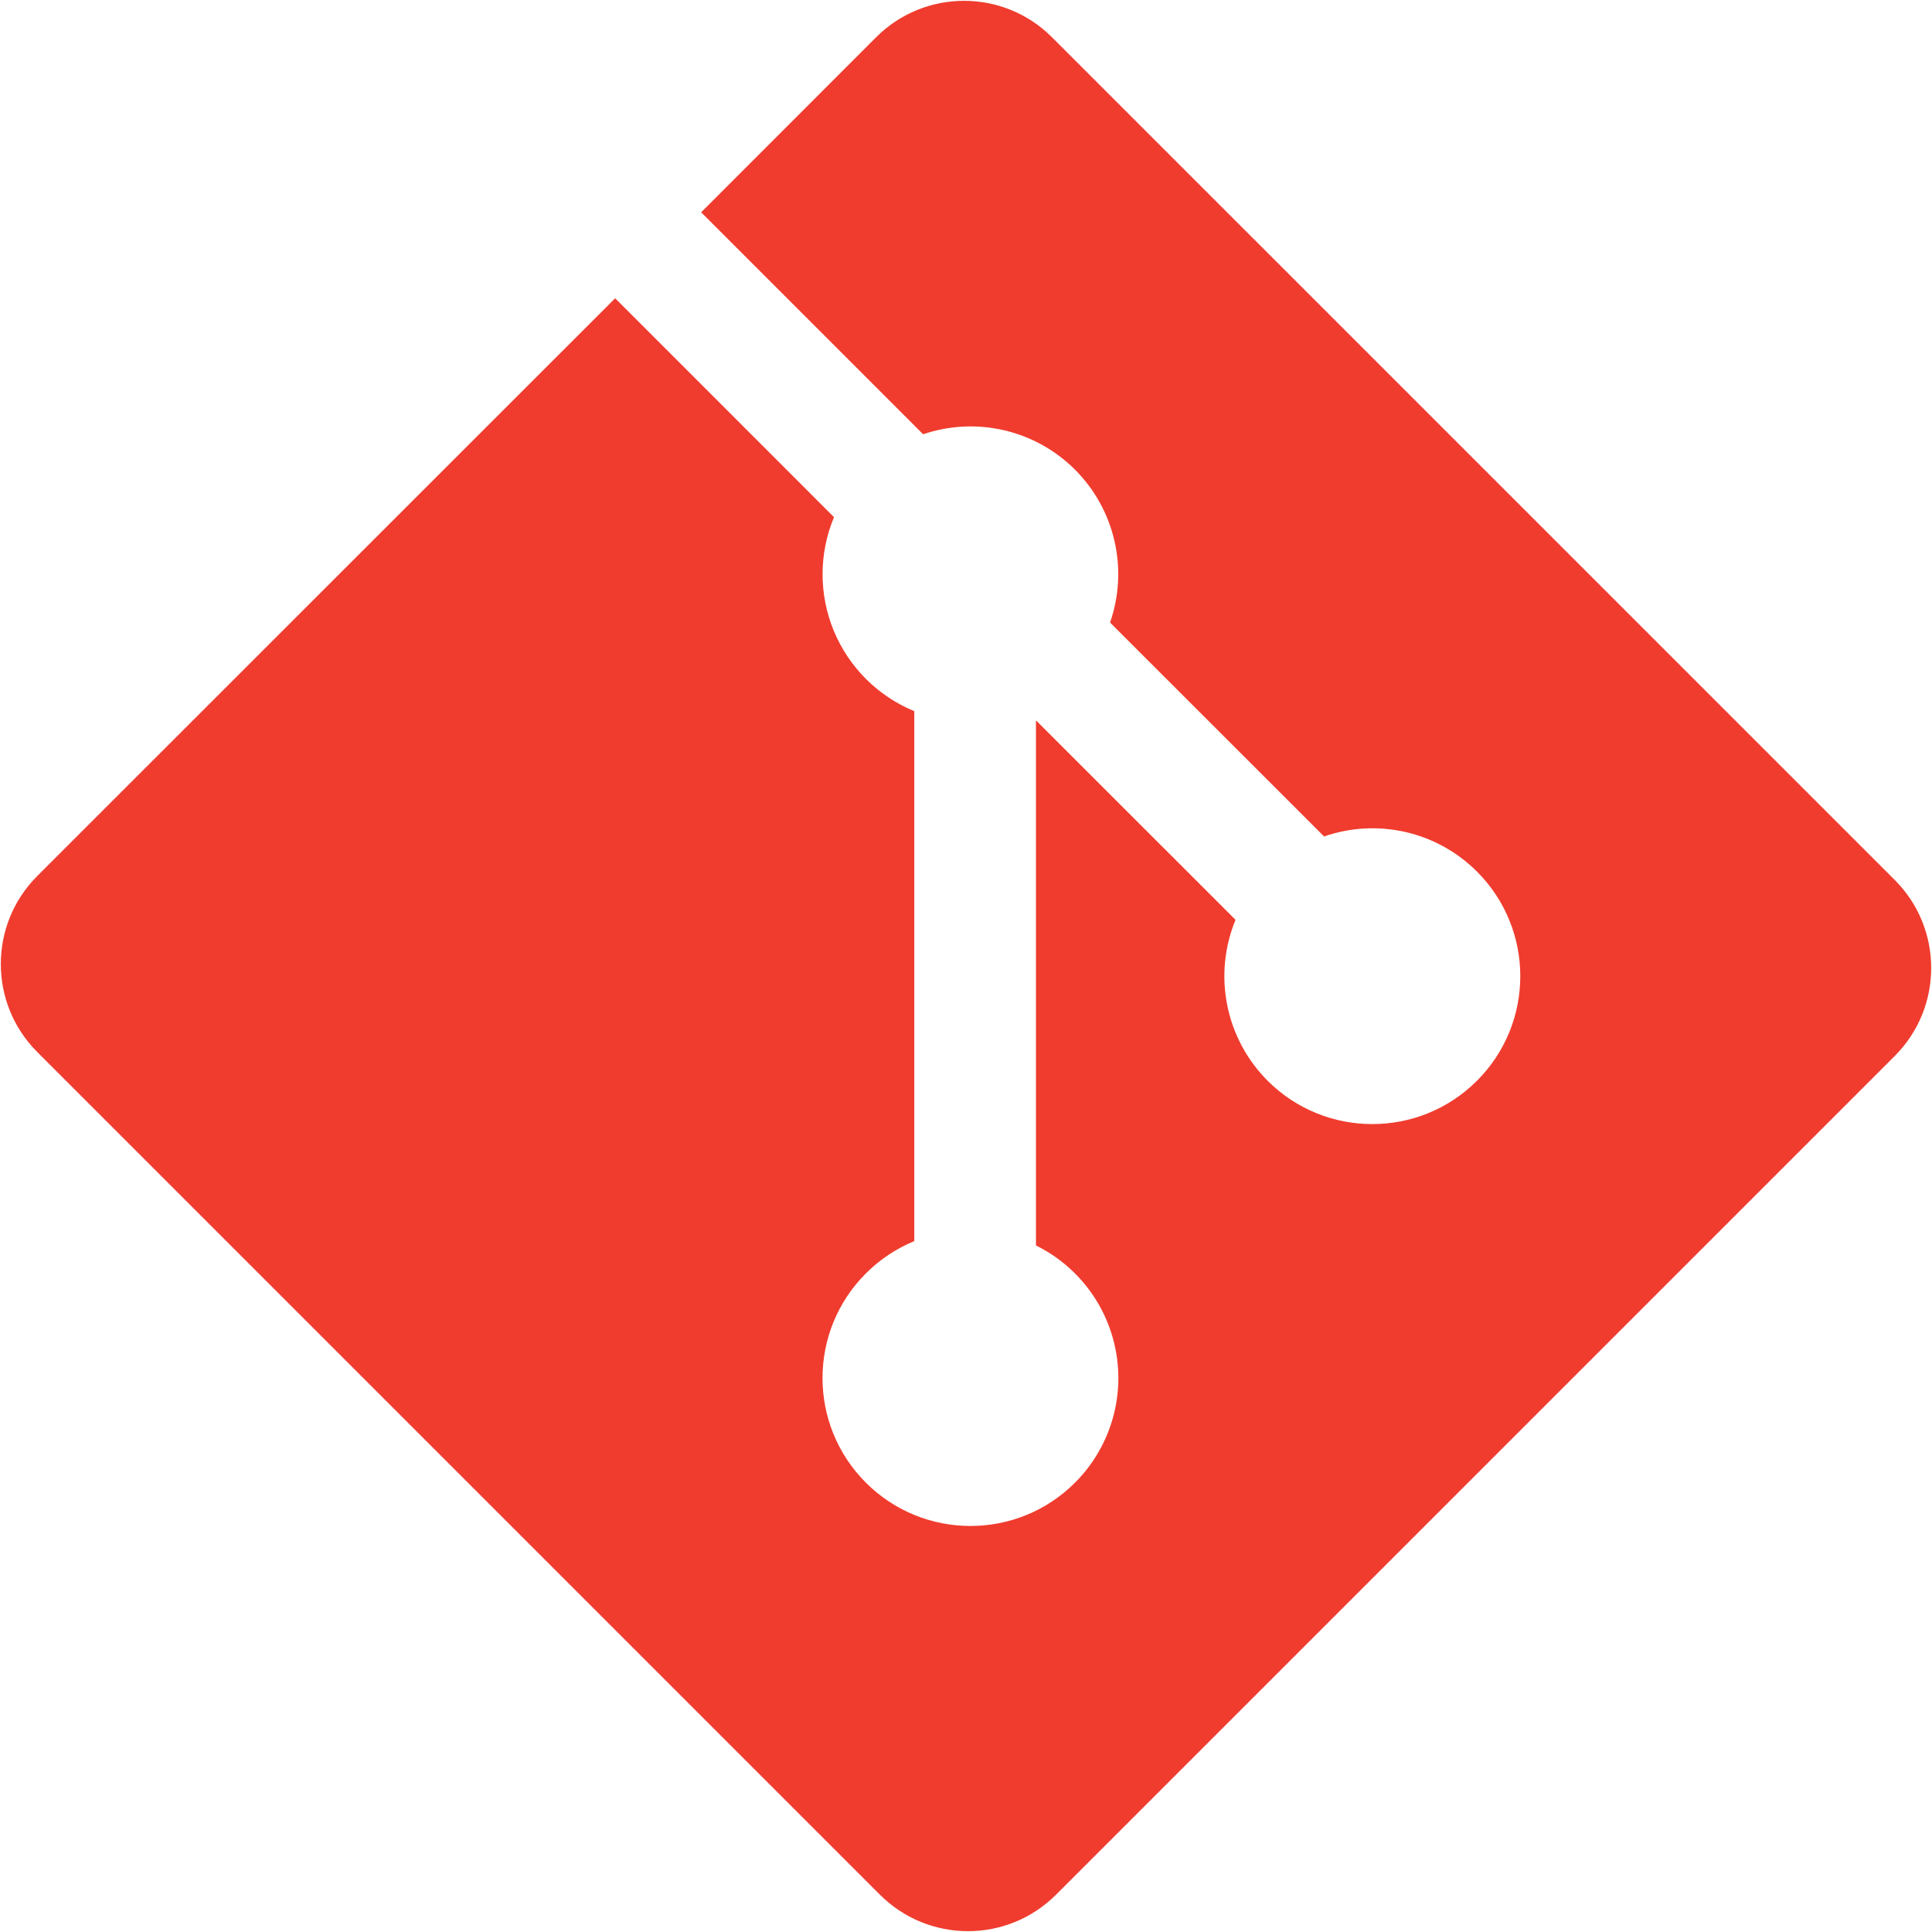
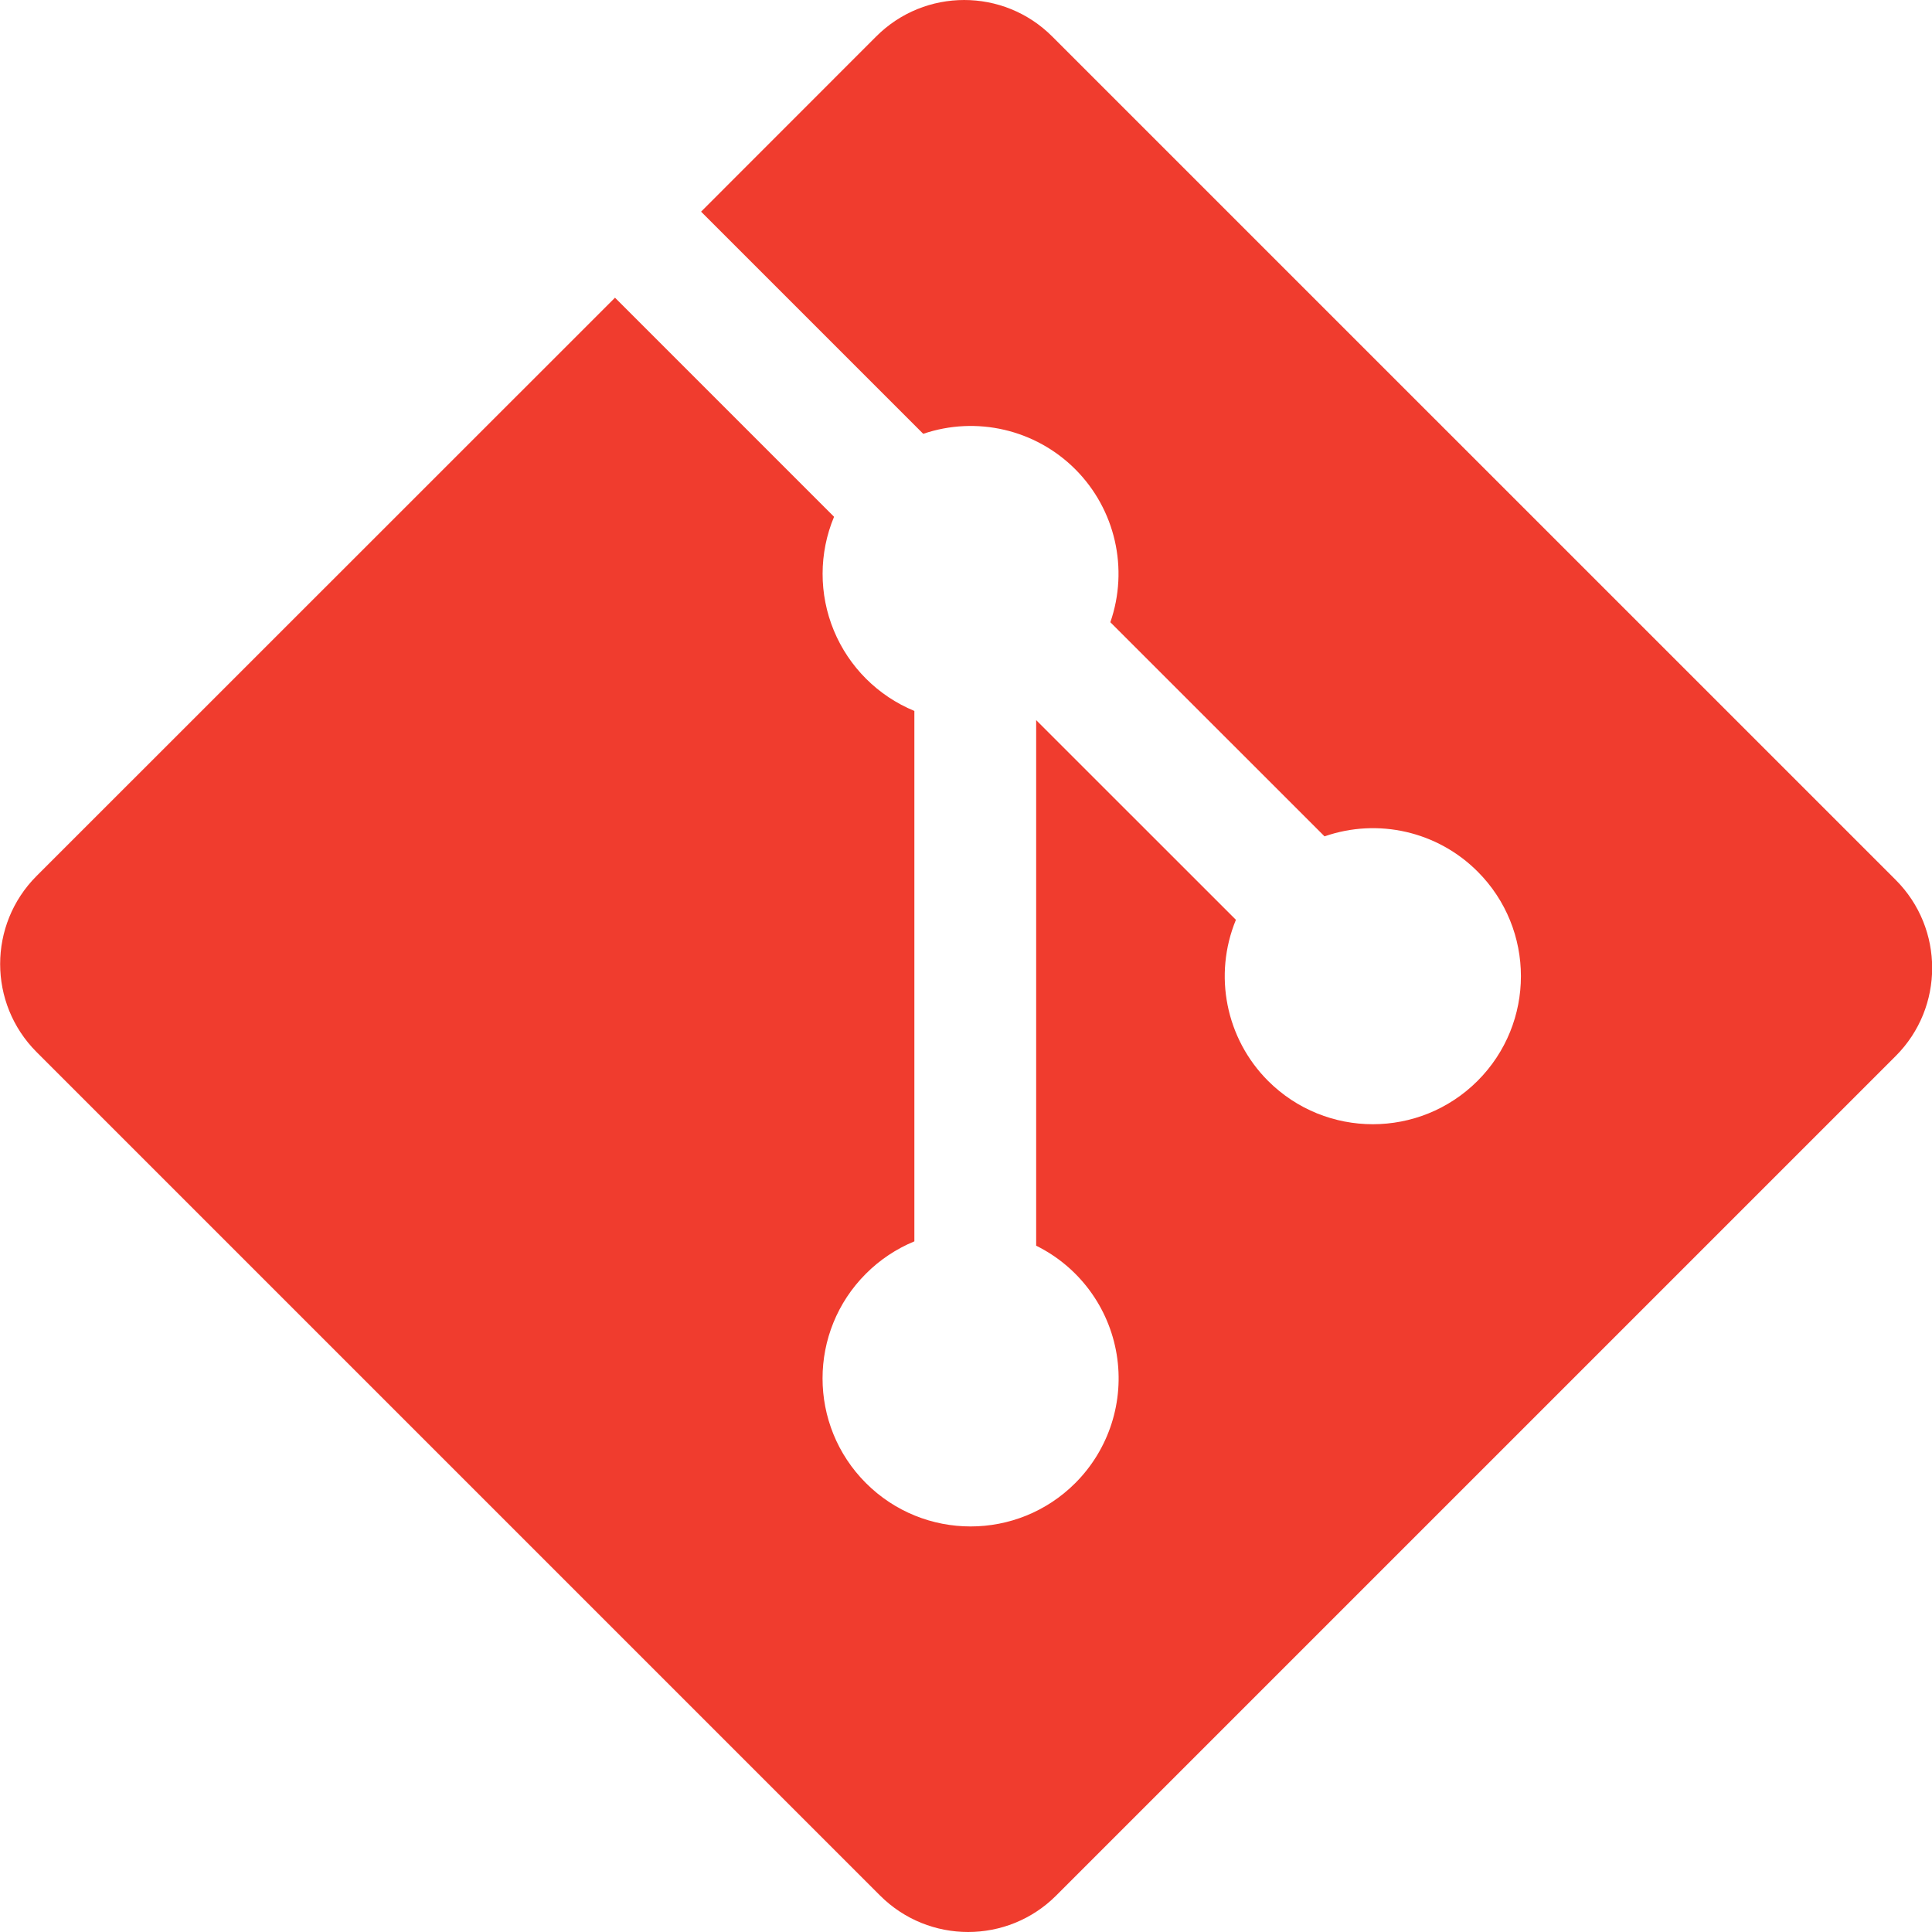
- <svg xmlns="http://www.w3.org/2000/svg" width="14px" height="14px" viewBox="0 0 256 257" version="1.1" preserveAspectRatio="xMidYMid" id="svg6" xml:space="preserve">
+ <svg xmlns="http://www.w3.org/2000/svg" width="14.588" height="14.588" viewBox="0 0 266.755 267.794" version="1.1" preserveAspectRatio="xMidYMid" id="svg6" xml:space="preserve">
  <defs id="defs10">
    <clipPath id="a">
-       <path d="M0 .113h91.887V92H0Zm0 0" id="path427" />
+       <path d="M 0,0.113 H 91.887 V 92 H 0 Z m 0,0" id="path427" />
    </clipPath>
  </defs>
-   <path style="fill:#f03c2e;fill-opacity:1;fill-rule:nonzero;stroke:none;stroke-width:2.795" d="M 251.554,117.065 139.438,4.957 a 16.538,16.538 0 0 0 -23.396,0 L 92.77,28.241 122.296,57.768 a 19.645,19.645 0 0 1 20.204,4.706 19.657,19.657 0 0 1 4.664,20.336 l 28.468,28.459 a 19.64,19.64 0 0 1 20.338,4.672 19.673,19.673 0 0 1 0,27.825 19.701,19.701 0 0 1 -27.847,0 19.685,19.685 0 0 1 -4.27,-21.406 L 137.306,95.821 v 69.854 a 19.673,19.673 0 0 1 5.198,31.55 19.673,19.673 0 0 1 -27.825,0 19.673,19.673 0 0 1 0,-27.828 19.729,19.729 0 0 1 6.439,-4.301 V 94.6 A 19.698,19.698 0 0 1 110.442,68.795 L 81.329,39.676 4.446,116.539 a 16.557,16.557 0 0 0 0,23.393 L 116.568,252.053 a 16.557,16.557 0 0 0 23.39,0 L 251.554,140.458 a 16.557,16.557 0 0 0 0,-23.393" id="path432" clip-path="url(#clipPath447)" />
+   <path style="fill:#f03c2e;fill-opacity:1;fill-rule:nonzero;stroke:none;stroke-width:2.914" d="M 262.252,121.971 145.327,5.056 a 17.247,17.247 0 0 0 -24.399,0 L 96.657,29.338 127.45,60.131 a 20.488,20.488 0 0 1 21.071,4.908 20.5,20.5 0 0 1 4.864,21.208 L 183.074,115.927 a 20.482,20.482 0 0 1 21.211,4.873 20.517,20.517 0 0 1 0,29.018 20.546,20.546 0 0 1 -29.042,0 20.529,20.529 0 0 1 -4.453,-22.324 L 143.103,99.816 v 72.85 a 20.517,20.517 0 0 1 5.421,32.903 20.517,20.517 0 0 1 -29.018,0 20.517,20.517 0 0 1 0,-29.021 20.575,20.575 0 0 1 6.715,-4.485 V 98.543 A 20.543,20.543 0 0 1 115.088,71.631 L 84.726,41.264 4.546,121.423 a 17.268,17.268 0 0 0 0,24.396 L 121.476,262.75 a 17.268,17.268 0 0 0 24.393,0 L 262.252,146.367 a 17.268,17.268 0 0 0 0,-24.396" id="path432" clip-path="url(#clipPath447)" />
</svg>
